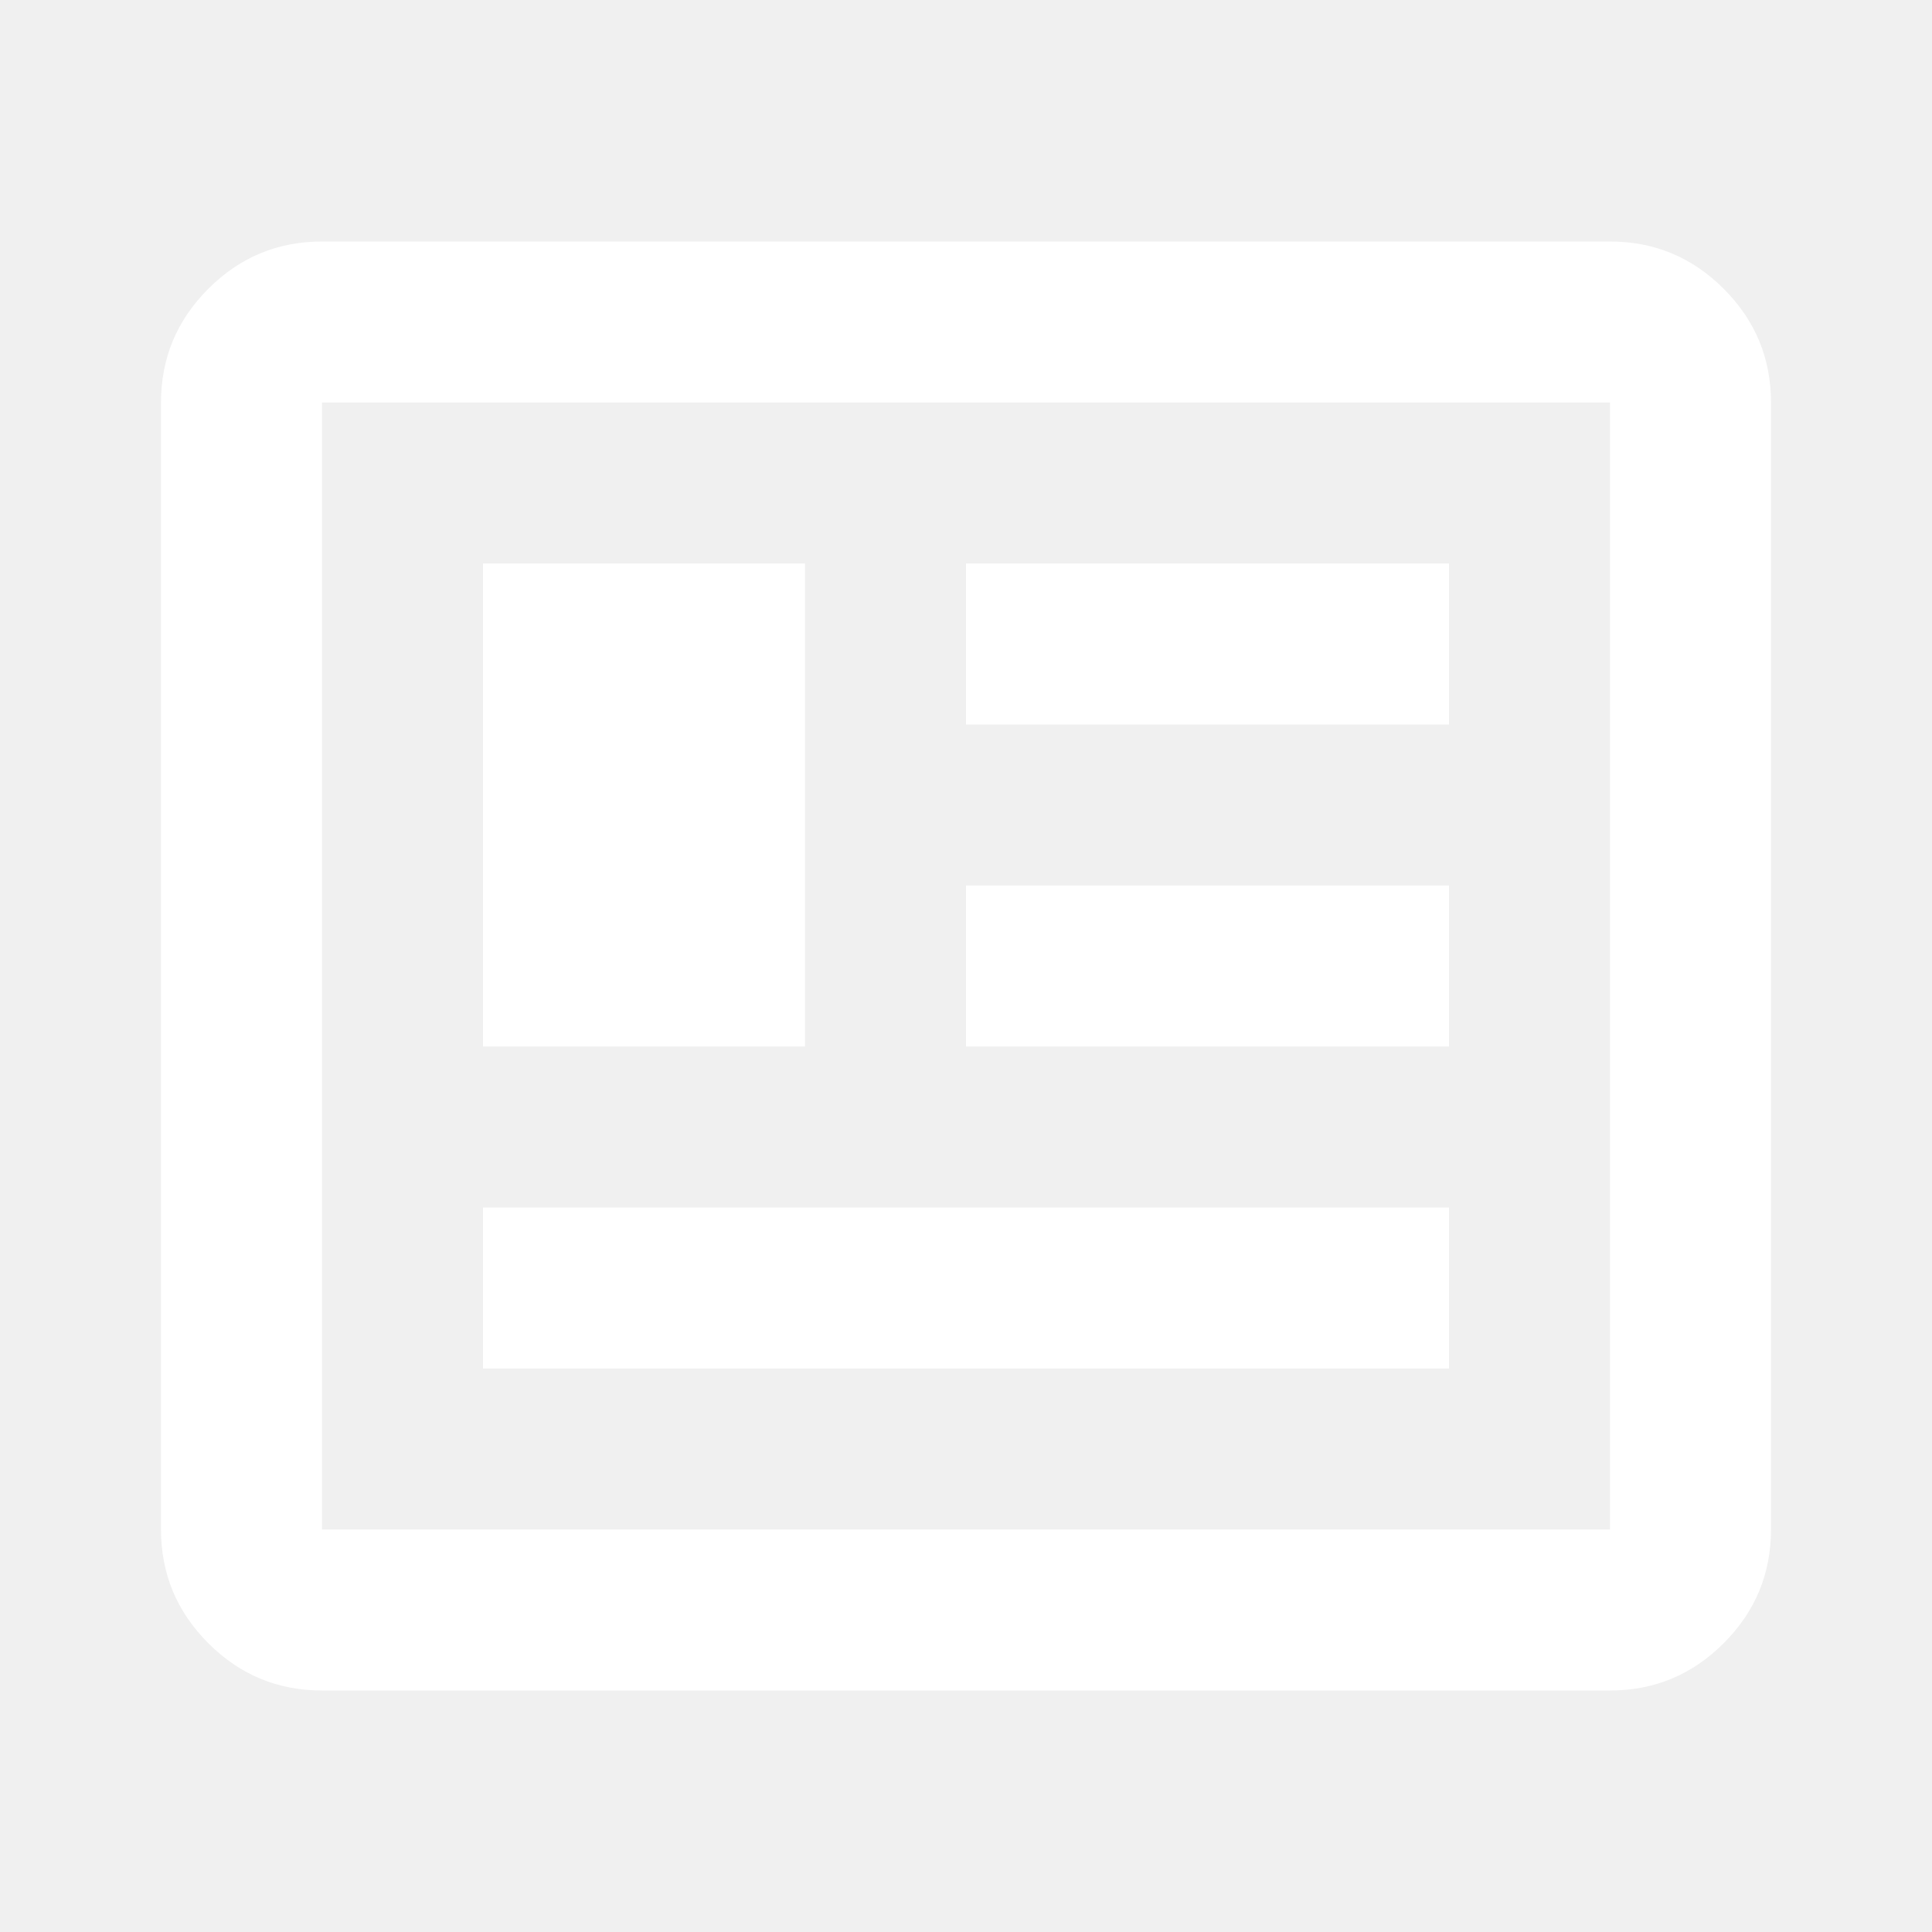
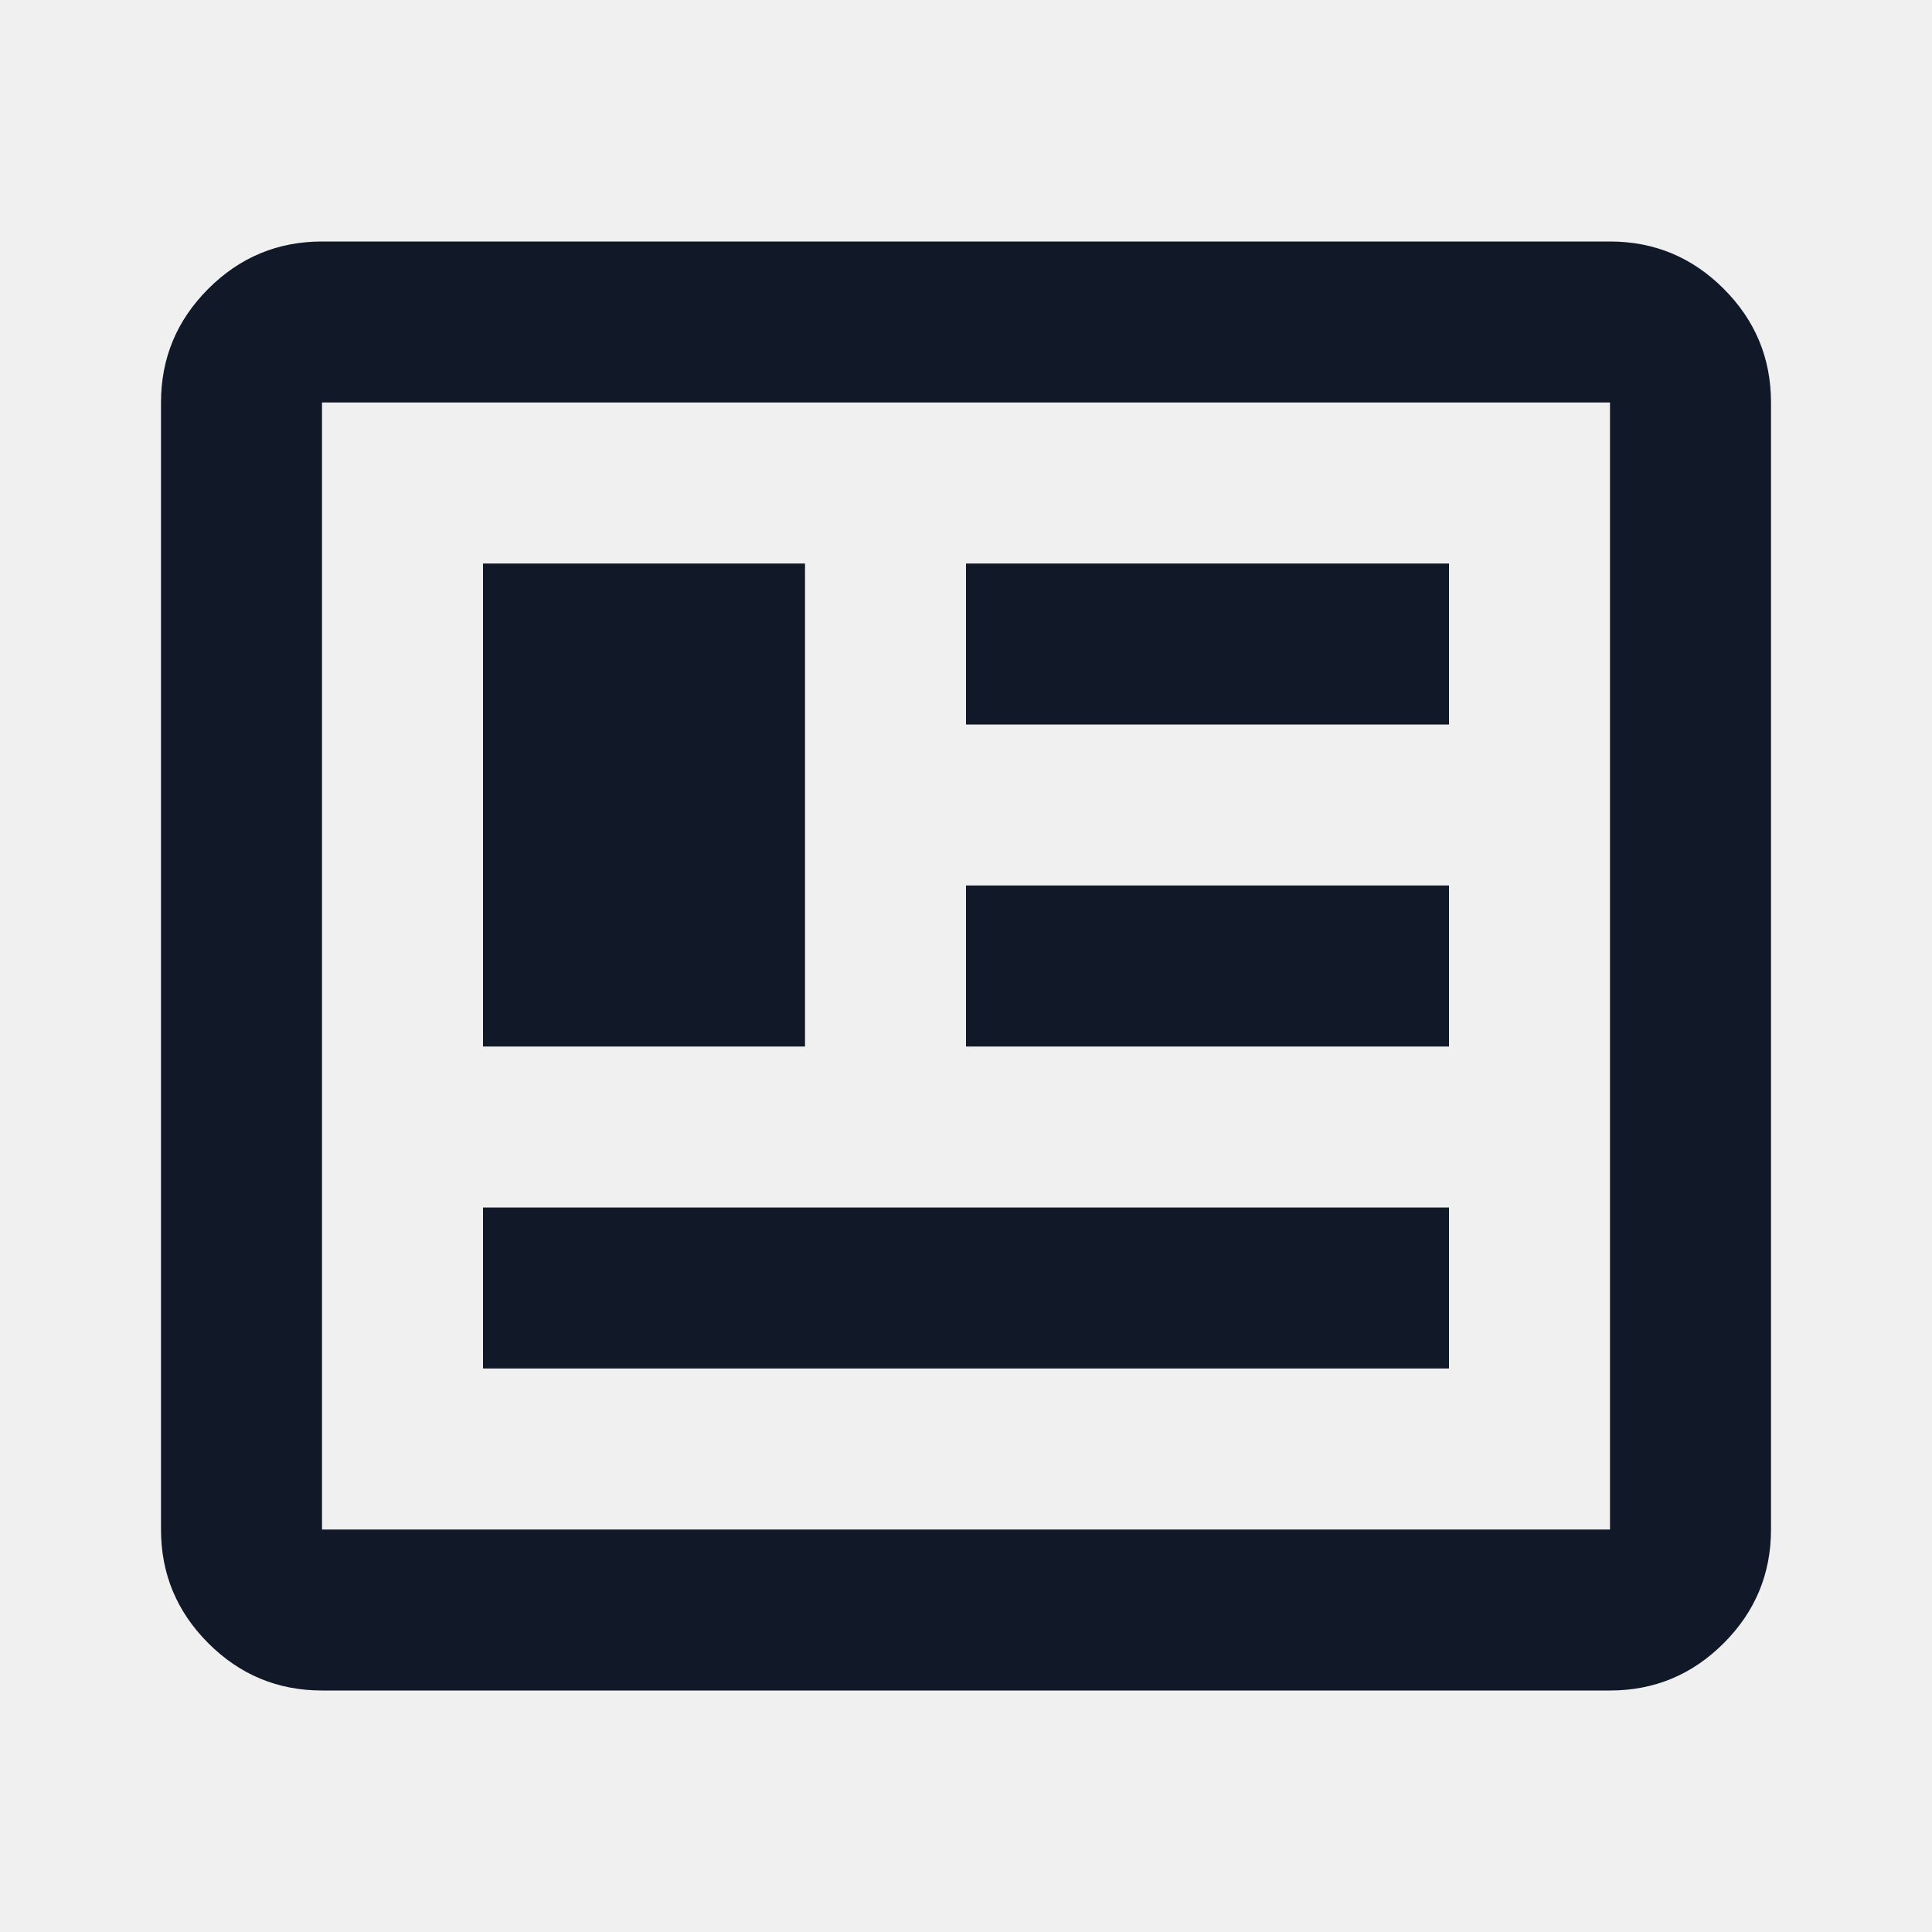
- <svg xmlns="http://www.w3.org/2000/svg" height="24px" viewBox="0 -960 960 960" width="24px" fill="#FFFFFF">
+ <svg xmlns="http://www.w3.org/2000/svg" height="24px" viewBox="0 -960 960 960" width="24px" fill="#111827">
  <path d="M160-120q-33 0-56.5-23.5T80-200v-560q0-33 23.5-56.5T160-840h640q33 0 56.5 23.5T880-760v560q0 33-23.5 56.5T800-120H160Zm0-80h640v-560H160v560Zm80-80h480v-80H240v80Zm0-160h160v-240H240v240Zm240 0h240v-80H480v80Zm0-160h240v-80H480v80ZM160-200v-560 560Z" />
</svg>
